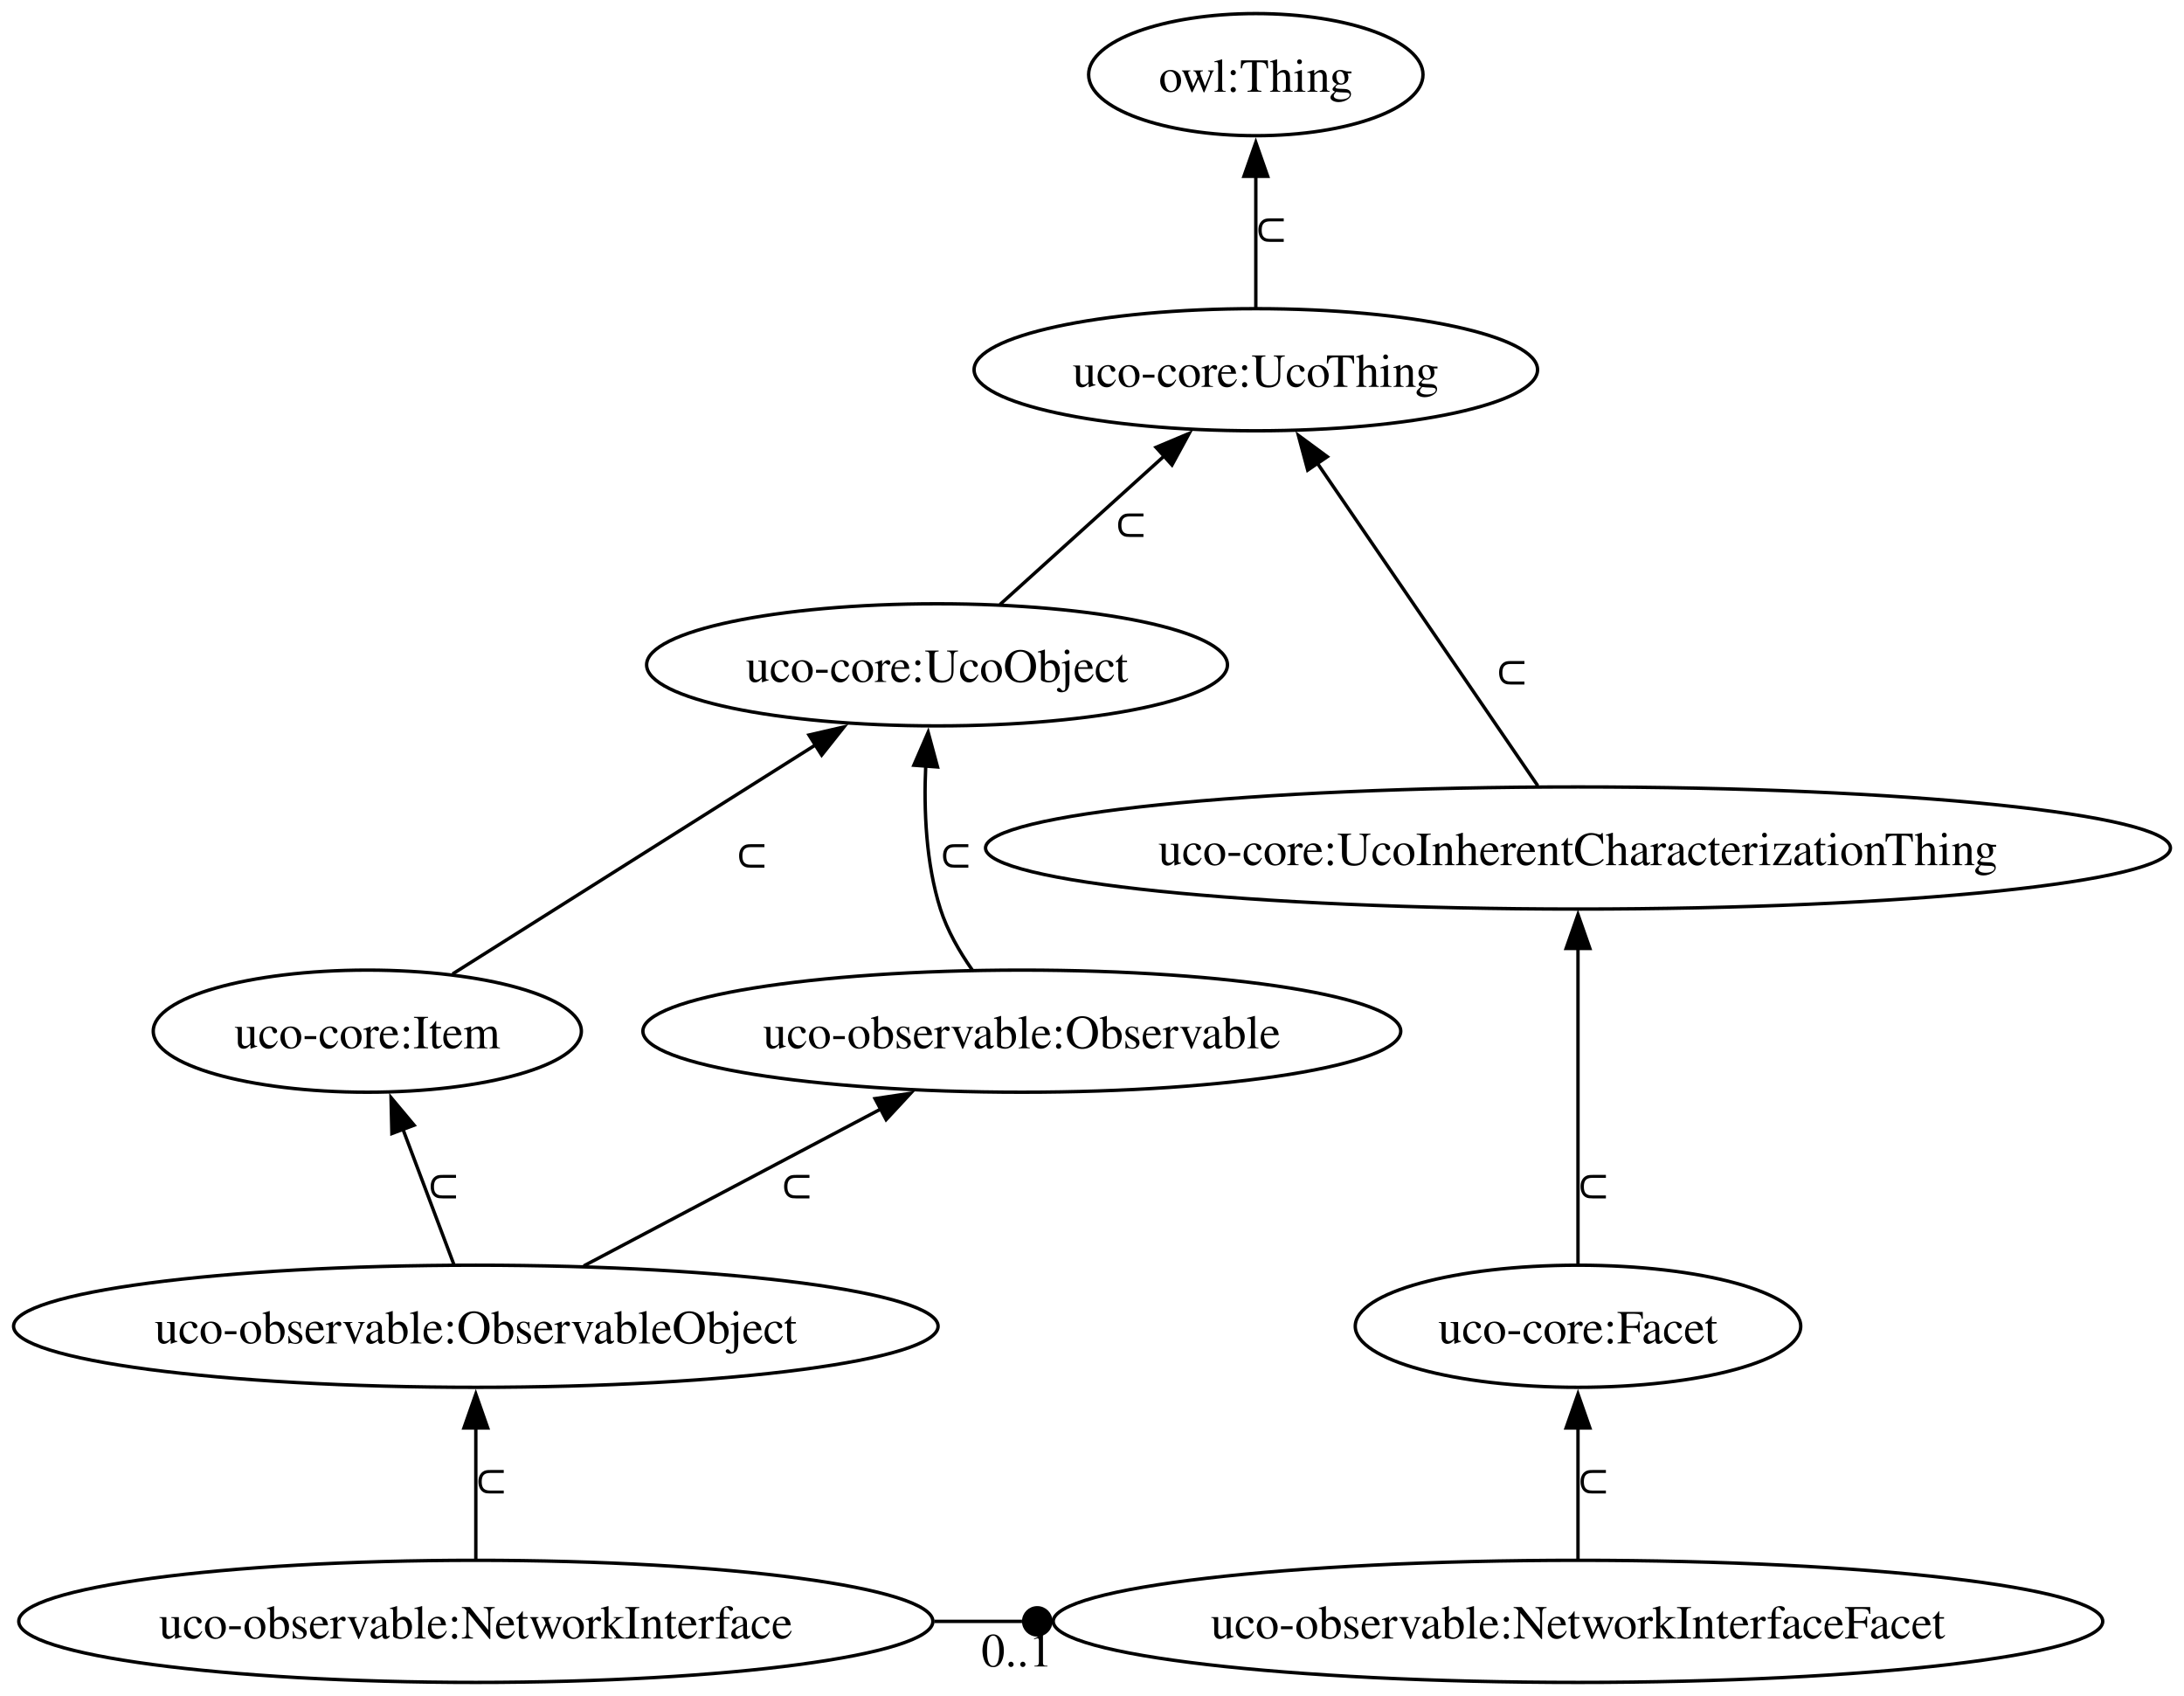
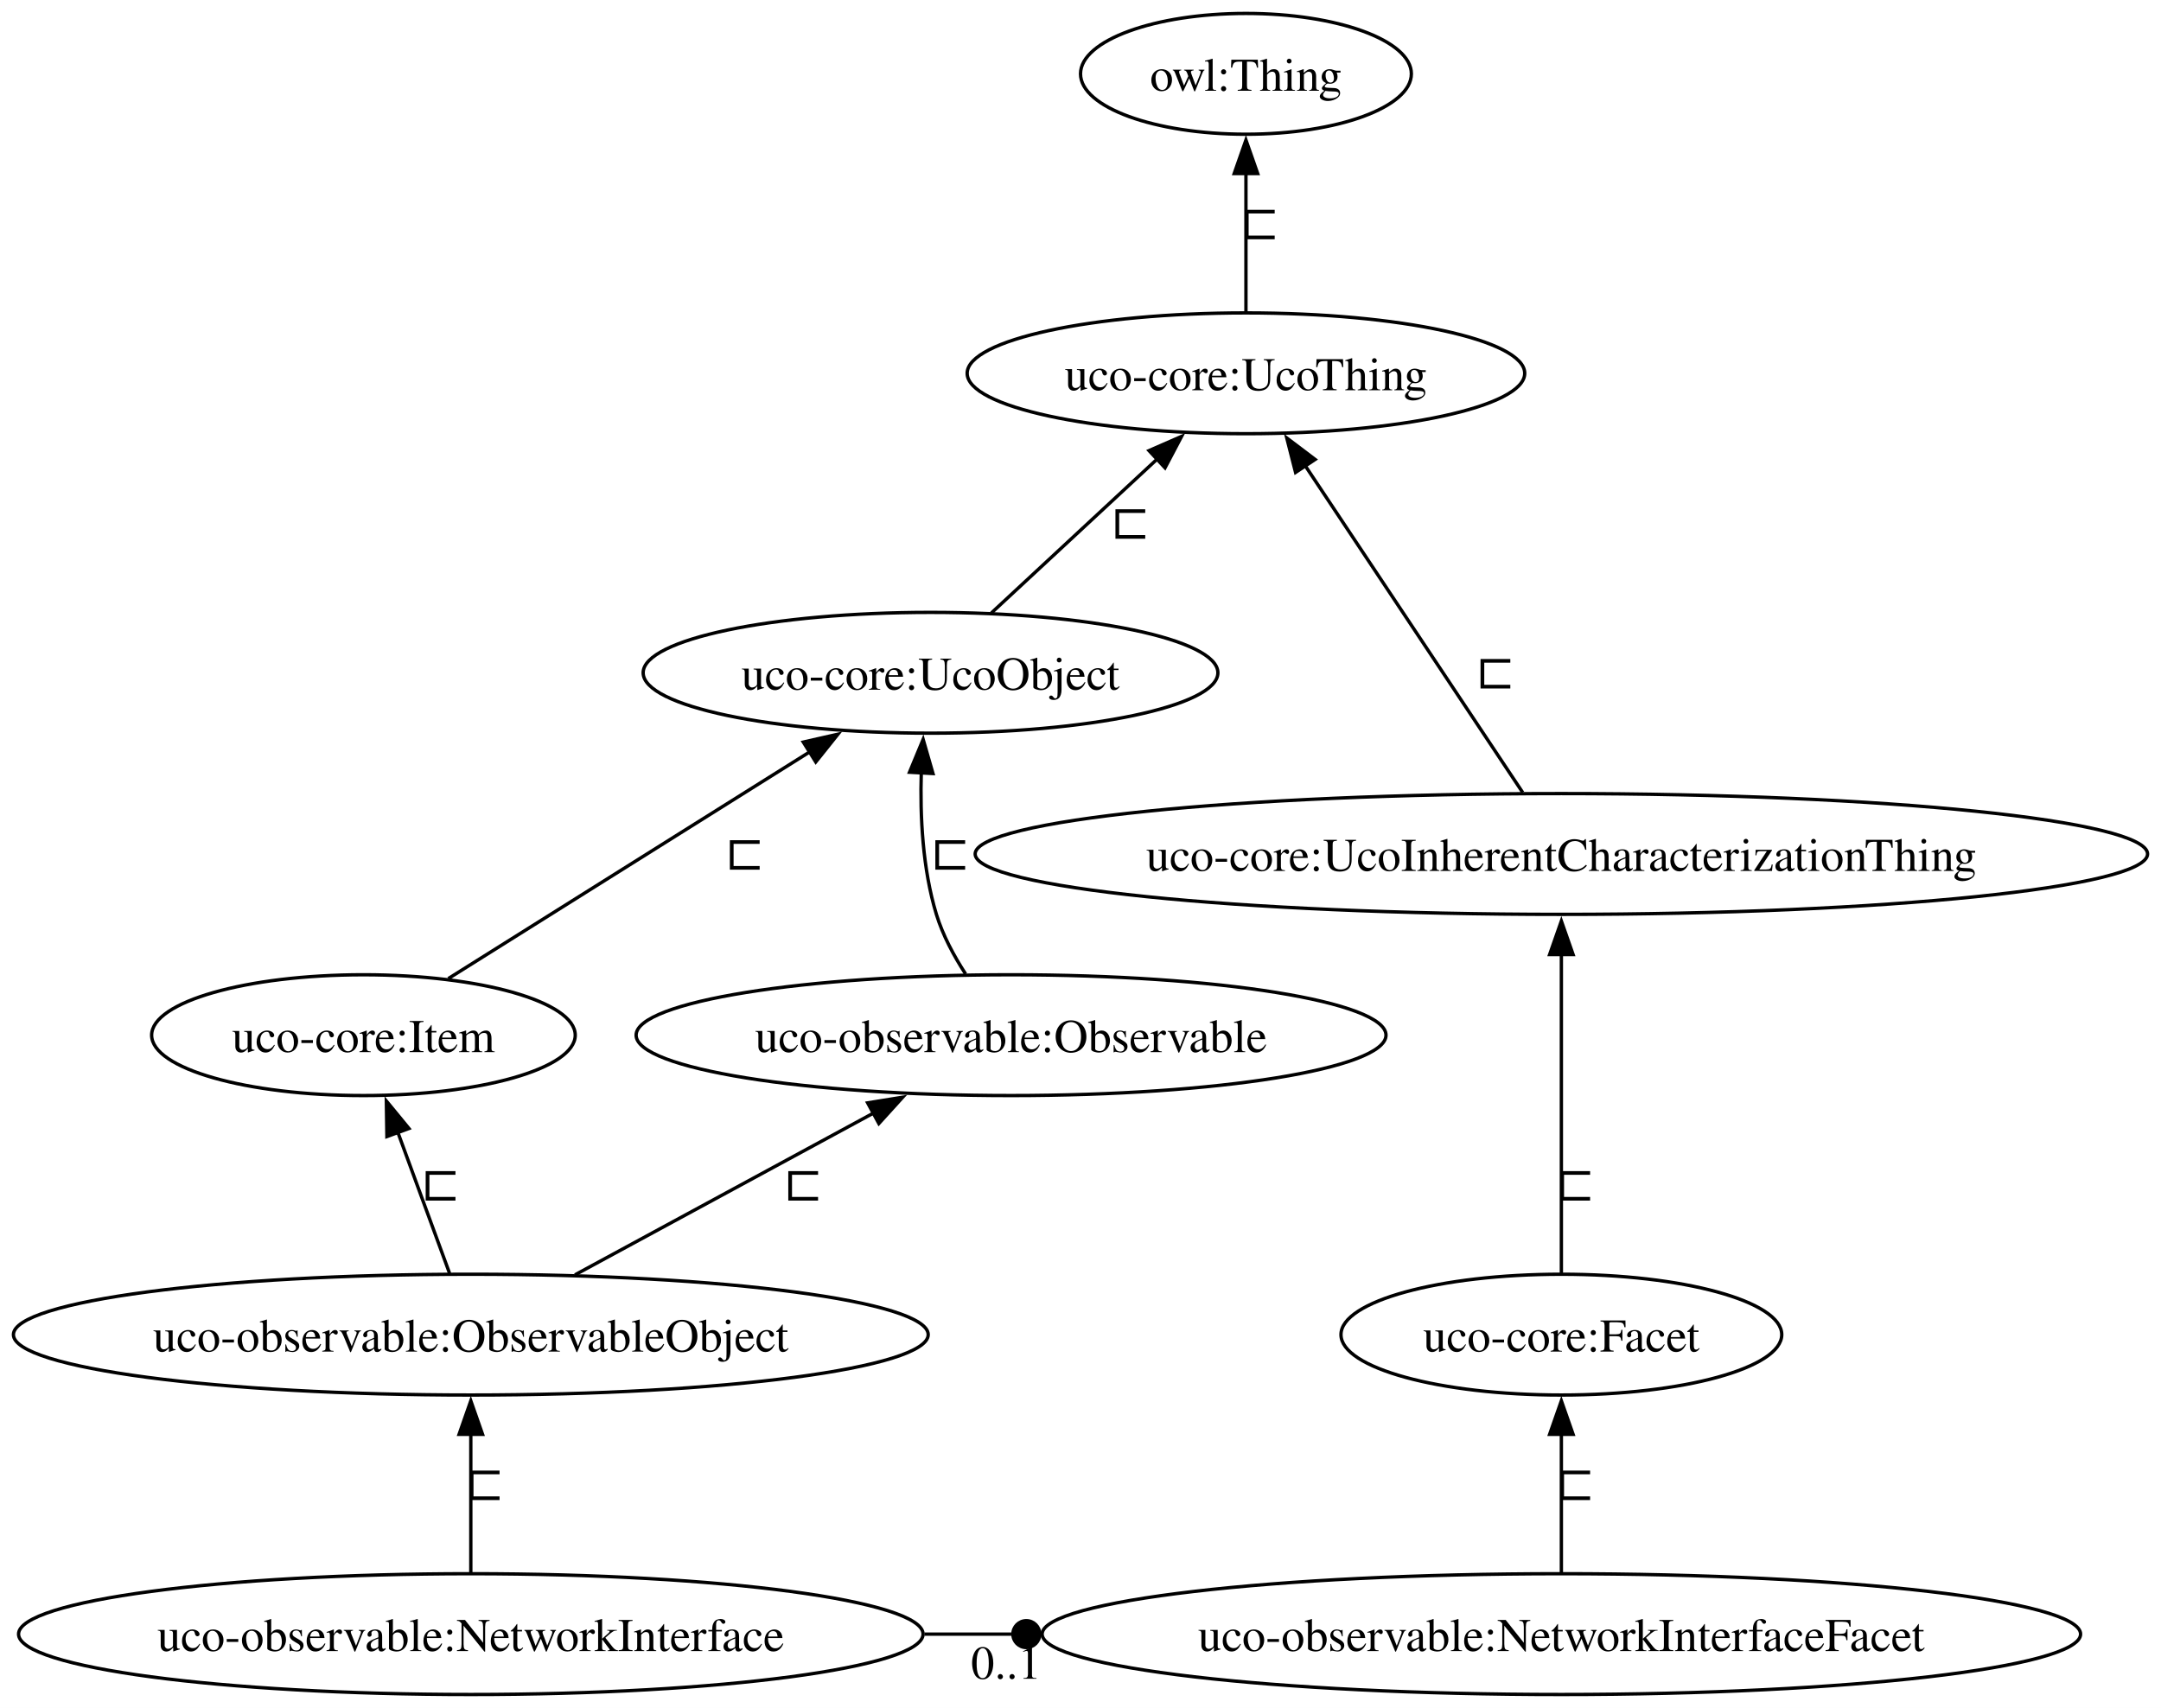
- <svg xmlns="http://www.w3.org/2000/svg" xmlns:xlink="http://www.w3.org/1999/xlink" width="644pt" height="500pt" viewBox="0.00 0.00 644.01 500.00">
-   <g id="graph0" class="graph" transform="scale(1 1) rotate(0) translate(4 496)">
-     <polygon fill="white" stroke="none" points="-4,4 -4,-496 640.01,-496 640.01,4 -4,4" />
+ <svg xmlns="http://www.w3.org/2000/svg" xmlns:xlink="http://www.w3.org/1999/xlink" width="644pt" height="509pt" viewBox="0.00 0.00 644.01 509.00">
+   <g id="graph0" class="graph" transform="scale(1 1) rotate(0) translate(4 505)">
+     <polygon fill="white" stroke="none" points="-4,4 -4,-505 640.01,-505 640.01,4 -4,4" />
    <g id="node1" class="node">
      <g id="a_node1">
        <a xlink:title="http://www.w3.org/2002/07/owl#Thing">
-           <ellipse fill="none" stroke="black" cx="366.31" cy="-474" rx="49.3" ry="18" />
-           <text text-anchor="middle" x="366.31" y="-468.95" font-family="Times,serif" font-size="14.00">owl:Thing</text>
+           <ellipse fill="none" stroke="black" cx="367.31" cy="-483" rx="49.3" ry="18" />
+           <text text-anchor="middle" x="367.31" y="-477.95" font-family="Times,serif" font-size="14.00">owl:Thing</text>
        </a>
      </g>
    </g>
    <g id="node2" class="node">
      <g id="a_node2">
        <a xlink:title="https://ontology.unifiedcyberontology.org/uco/core/Facet">
-           <ellipse fill="none" stroke="black" cx="461.31" cy="-105" rx="65.68" ry="18" />
-           <text text-anchor="middle" x="461.31" y="-99.95" font-family="Times,serif" font-size="14.00">uco-core:Facet</text>
+           <ellipse fill="none" stroke="black" cx="461.31" cy="-107.25" rx="65.68" ry="18" />
+           <text text-anchor="middle" x="461.31" y="-102.2" font-family="Times,serif" font-size="14.00">uco-core:Facet</text>
        </a>
      </g>
    </g>
    <g id="node4" class="node">
      <g id="a_node4">
        <a xlink:title="https://ontology.unifiedcyberontology.org/uco/core/UcoInherentCharacterizationThing">
-           <ellipse fill="none" stroke="black" cx="461.31" cy="-246" rx="174.7" ry="18" />
-           <text text-anchor="middle" x="461.31" y="-240.95" font-family="Times,serif" font-size="14.00">uco-core:UcoInherentCharacterizationThing</text>
+           <ellipse fill="none" stroke="black" cx="461.31" cy="-250.5" rx="174.7" ry="18" />
+           <text text-anchor="middle" x="461.31" y="-245.45" font-family="Times,serif" font-size="14.00">uco-core:UcoInherentCharacterizationThing</text>
        </a>
      </g>
    </g>
    <g id="edge1" class="edge">
-       <path fill="none" stroke="black" d="M461.31,-123.32C461.31,-146.65 461.31,-188.47 461.31,-216.47" />
-       <polygon fill="black" stroke="black" points="457.81,-216.38 461.31,-226.38 464.81,-216.38 457.81,-216.38" />
-       <text text-anchor="middle" x="465.81" y="-142.7" font-family="Times,serif" font-size="14.00">⊂</text>
+       <path fill="none" stroke="black" d="M461.31,-125.57C461.31,-149.29 461.31,-192.19 461.31,-220.77" />
+       <polygon fill="black" stroke="black" points="457.81,-220.52 461.31,-230.52 464.81,-220.52 457.81,-220.52" />
+       <text text-anchor="middle" x="465.44" y="-147.2" font-family="Times,serif" font-size="14.00">⊏</text>
    </g>
    <g id="node3" class="node">
      <g id="a_node3">
        <a xlink:title="https://ontology.unifiedcyberontology.org/uco/core/Item">
-           <ellipse fill="none" stroke="black" cx="104.31" cy="-192" rx="63.12" ry="18" />
-           <text text-anchor="middle" x="104.31" y="-186.95" font-family="Times,serif" font-size="14.00">uco-core:Item</text>
+           <ellipse fill="none" stroke="black" cx="104.31" cy="-196.5" rx="63.12" ry="18" />
+           <text text-anchor="middle" x="104.31" y="-191.45" font-family="Times,serif" font-size="14.00">uco-core:Item</text>
        </a>
      </g>
    </g>
    <g id="node5" class="node">
      <g id="a_node5">
        <a xlink:title="https://ontology.unifiedcyberontology.org/uco/core/UcoObject">
-           <ellipse fill="none" stroke="black" cx="272.31" cy="-300" rx="85.64" ry="18" />
-           <text text-anchor="middle" x="272.31" y="-294.95" font-family="Times,serif" font-size="14.00">uco-core:UcoObject</text>
+           <ellipse fill="none" stroke="black" cx="273.31" cy="-304.5" rx="85.64" ry="18" />
+           <text text-anchor="middle" x="273.31" y="-299.45" font-family="Times,serif" font-size="14.00">uco-core:UcoObject</text>
        </a>
      </g>
    </g>
    <g id="edge2" class="edge">
-       <path fill="none" stroke="black" d="M129.46,-208.87C157.92,-226.82 204.47,-256.2 236.66,-276.51" />
-       <polygon fill="black" stroke="black" points="234.55,-279.31 244.88,-281.69 238.29,-273.39 234.55,-279.31" />
-       <text text-anchor="middle" x="217.68" y="-240.2" font-family="Times,serif" font-size="14.00">⊂</text>
+       <path fill="none" stroke="black" d="M129.61,-213.37C158.24,-231.32 205.07,-260.7 237.45,-281.01" />
+       <polygon fill="black" stroke="black" points="235.39,-283.85 245.72,-286.19 239.11,-277.92 235.39,-283.85" />
+       <text text-anchor="middle" x="217.95" y="-245.82" font-family="Times,serif" font-size="14.00">⊏</text>
    </g>
    <g id="node6" class="node">
      <g id="a_node6">
        <a xlink:title="https://ontology.unifiedcyberontology.org/uco/core/UcoThing">
-           <ellipse fill="none" stroke="black" cx="366.31" cy="-387" rx="83.08" ry="18" />
-           <text text-anchor="middle" x="366.31" y="-381.95" font-family="Times,serif" font-size="14.00">uco-core:UcoThing</text>
+           <ellipse fill="none" stroke="black" cx="367.31" cy="-393.75" rx="83.08" ry="18" />
+           <text text-anchor="middle" x="367.31" y="-388.7" font-family="Times,serif" font-size="14.00">uco-core:UcoThing</text>
        </a>
      </g>
    </g>
    <g id="edge3" class="edge">
-       <path fill="none" stroke="black" d="M449.47,-264.32C433.1,-288.28 403.4,-331.73 384.28,-359.7" />
-       <polygon fill="black" stroke="black" points="381.61,-357.41 378.86,-367.65 387.39,-361.36 381.61,-357.41" />
-       <text text-anchor="middle" x="441.78" y="-294.2" font-family="Times,serif" font-size="14.00">⊂</text>
+       <path fill="none" stroke="black" d="M449.79,-268.82C433.56,-293.2 403.85,-337.85 384.87,-366.37" />
+       <polygon fill="black" stroke="black" points="382.1,-364.21 379.48,-374.47 387.93,-368.08 382.1,-364.21" />
+       <text text-anchor="middle" x="441.66" y="-299.82" font-family="Times,serif" font-size="14.00">⊏</text>
    </g>
    <g id="edge4" class="edge">
-       <path fill="none" stroke="black" d="M290.88,-317.79C304.79,-330.37 324.01,-347.75 339.57,-361.82" />
-       <polygon fill="black" stroke="black" points="336.89,-364.12 346.66,-368.23 341.59,-358.92 336.89,-364.12" />
-       <text text-anchor="middle" x="329.44" y="-337.7" font-family="Times,serif" font-size="14.00">⊂</text>
+       <path fill="none" stroke="black" d="M291.44,-322.32C305.48,-335.36 325.14,-353.61 340.93,-368.26" />
+       <polygon fill="black" stroke="black" points="338.42,-370.71 348.13,-374.95 343.19,-365.58 338.42,-370.71" />
+       <text text-anchor="middle" x="332.86" y="-344.45" font-family="Times,serif" font-size="14.00">⊏</text>
    </g>
    <g id="edge5" class="edge">
-       <path fill="none" stroke="black" d="M366.31,-405.2C366.31,-416.42 366.31,-431.33 366.31,-444.31" />
-       <polygon fill="black" stroke="black" points="362.81,-444.02 366.31,-454.02 369.81,-444.02 362.81,-444.02" />
-       <text text-anchor="middle" x="370.81" y="-424.7" font-family="Times,serif" font-size="14.00">⊂</text>
+       <path fill="none" stroke="black" d="M367.31,-411.99C367.31,-423.82 367.31,-439.8 367.31,-453.5" />
+       <polygon fill="black" stroke="black" points="363.81,-453.28 367.31,-463.28 370.81,-453.28 363.81,-453.28" />
+       <text text-anchor="middle" x="371.44" y="-433.7" font-family="Times,serif" font-size="14.00">⊏</text>
    </g>
    <g id="node7" class="node">
      <g id="a_node7">
        <a xlink:title="https://ontology.unifiedcyberontology.org/uco/observable/NetworkInterface">
          <ellipse fill="none" stroke="black" cx="136.31" cy="-18" rx="134.78" ry="18" />
          <text text-anchor="middle" x="136.31" y="-12.95" font-family="Times,serif" font-size="14.00">uco-observable:NetworkInterface</text>
        </a>
      </g>
    </g>
    <g id="node8" class="node">
      <g id="a_node8">
        <a xlink:title="https://ontology.unifiedcyberontology.org/uco/observable/NetworkInterfaceFacet">
          <ellipse fill="none" stroke="black" cx="461.31" cy="-18" rx="154.74" ry="18" />
          <text text-anchor="middle" x="461.31" y="-12.95" font-family="Times,serif" font-size="14.00">uco-observable:NetworkInterfaceFacet</text>
        </a>
      </g>
    </g>
    <g id="edge7" class="edge">
      <path fill="none" stroke="black" d="M271.52,-18C280.14,-18 288.76,-18 297.38,-18" />
      <ellipse fill="black" stroke="black" cx="301.86" cy="-18" rx="4" ry="4" />
      <text text-anchor="middle" x="295.86" y="-4.7" font-family="Times,serif" font-size="14.00">0..1</text>
    </g>
    <g id="node10" class="node">
      <g id="a_node10">
        <a xlink:title="https://ontology.unifiedcyberontology.org/uco/observable/ObservableObject">
-           <ellipse fill="none" stroke="black" cx="136.31" cy="-105" rx="136.31" ry="18" />
-           <text text-anchor="middle" x="136.31" y="-99.95" font-family="Times,serif" font-size="14.00">uco-observable:ObservableObject</text>
+           <ellipse fill="none" stroke="black" cx="136.31" cy="-107.25" rx="136.31" ry="18" />
+           <text text-anchor="middle" x="136.31" y="-102.2" font-family="Times,serif" font-size="14.00">uco-observable:ObservableObject</text>
        </a>
      </g>
    </g>
    <g id="edge6" class="edge">
-       <path fill="none" stroke="black" d="M136.31,-36.2C136.31,-47.42 136.31,-62.33 136.31,-75.31" />
-       <polygon fill="black" stroke="black" points="132.81,-75.02 136.31,-85.02 139.81,-75.02 132.81,-75.02" />
-       <text text-anchor="middle" x="140.81" y="-55.7" font-family="Times,serif" font-size="14.00">⊂</text>
+       <path fill="none" stroke="black" d="M136.31,-36.24C136.31,-48.07 136.31,-64.05 136.31,-77.75" />
+       <polygon fill="black" stroke="black" points="132.81,-77.53 136.31,-87.53 139.81,-77.53 132.81,-77.53" />
+       <text text-anchor="middle" x="140.44" y="-57.95" font-family="Times,serif" font-size="14.00">⊏</text>
    </g>
    <g id="edge8" class="edge">
-       <path fill="none" stroke="black" d="M461.31,-36.2C461.31,-47.42 461.31,-62.33 461.31,-75.31" />
-       <polygon fill="black" stroke="black" points="457.81,-75.02 461.31,-85.02 464.81,-75.02 457.81,-75.02" />
-       <text text-anchor="middle" x="465.81" y="-55.7" font-family="Times,serif" font-size="14.00">⊂</text>
+       <path fill="none" stroke="black" d="M461.31,-36.24C461.31,-48.07 461.31,-64.05 461.31,-77.75" />
+       <polygon fill="black" stroke="black" points="457.81,-77.53 461.31,-87.53 464.81,-77.53 457.81,-77.53" />
+       <text text-anchor="middle" x="465.44" y="-57.95" font-family="Times,serif" font-size="14.00">⊏</text>
    </g>
    <g id="node9" class="node">
      <g id="a_node9">
        <a xlink:title="https://ontology.unifiedcyberontology.org/uco/observable/Observable">
-           <ellipse fill="none" stroke="black" cx="297.31" cy="-192" rx="111.74" ry="18" />
-           <text text-anchor="middle" x="297.31" y="-186.95" font-family="Times,serif" font-size="14.00">uco-observable:Observable</text>
+           <ellipse fill="none" stroke="black" cx="297.31" cy="-196.5" rx="111.74" ry="18" />
+           <text text-anchor="middle" x="297.31" y="-191.45" font-family="Times,serif" font-size="14.00">uco-observable:Observable</text>
        </a>
      </g>
    </g>
    <g id="edge9" class="edge">
-       <path fill="none" stroke="black" d="M282.66,-210.09C278.88,-215.48 275.32,-221.68 273.31,-228 269.03,-241.49 268.38,-257.17 268.98,-270.35" />
-       <polygon fill="black" stroke="black" points="265.47,-270.4 269.69,-280.12 272.45,-269.89 265.47,-270.4" />
-       <text text-anchor="middle" x="277.81" y="-240.2" font-family="Times,serif" font-size="14.00">⊂</text>
+       <path fill="none" stroke="black" d="M283.76,-214.74C280.26,-220.13 276.95,-226.3 275.06,-232.5 270.94,-246.05 270.16,-261.73 270.56,-274.9" />
+       <polygon fill="black" stroke="black" points="267.05,-274.86 271.11,-284.65 274.04,-274.47 267.05,-274.86" />
+       <text text-anchor="middle" x="279.19" y="-245.82" font-family="Times,serif" font-size="14.00">⊏</text>
    </g>
    <g id="edge10" class="edge">
-       <path fill="none" stroke="black" d="M129.84,-123.2C125.5,-134.72 119.69,-150.14 114.71,-163.37" />
-       <polygon fill="black" stroke="black" points="111.56,-161.82 111.31,-172.41 118.11,-164.28 111.56,-161.82" />
-       <text text-anchor="middle" x="126.73" y="-142.7" font-family="Times,serif" font-size="14.00">⊂</text>
+       <path fill="none" stroke="black" d="M129.99,-125.49C125.56,-137.56 119.55,-153.94 114.46,-167.83" />
+       <polygon fill="black" stroke="black" points="111.3,-166.28 111.14,-176.88 117.87,-168.69 111.3,-166.28" />
+       <text text-anchor="middle" x="127.3" y="-147.2" font-family="Times,serif" font-size="14.00">⊏</text>
    </g>
    <g id="edge11" class="edge">
-       <path fill="none" stroke="black" d="M168.12,-122.79C193.23,-136.05 228.46,-154.65 255.79,-169.08" />
-       <polygon fill="black" stroke="black" points="254.03,-172.11 264.51,-173.68 257.3,-165.92 254.03,-172.11" />
-       <text text-anchor="middle" x="230.95" y="-142.7" font-family="Times,serif" font-size="14.00">⊂</text>
+       <path fill="none" stroke="black" d="M167.35,-125.07C192.75,-138.83 228.85,-158.4 256.57,-173.42" />
+       <polygon fill="black" stroke="black" points="254.57,-176.32 265.03,-178.01 257.91,-170.17 254.57,-176.32" />
+       <text text-anchor="middle" x="235.36" y="-147.2" font-family="Times,serif" font-size="14.00">⊏</text>
    </g>
  </g>
</svg>
